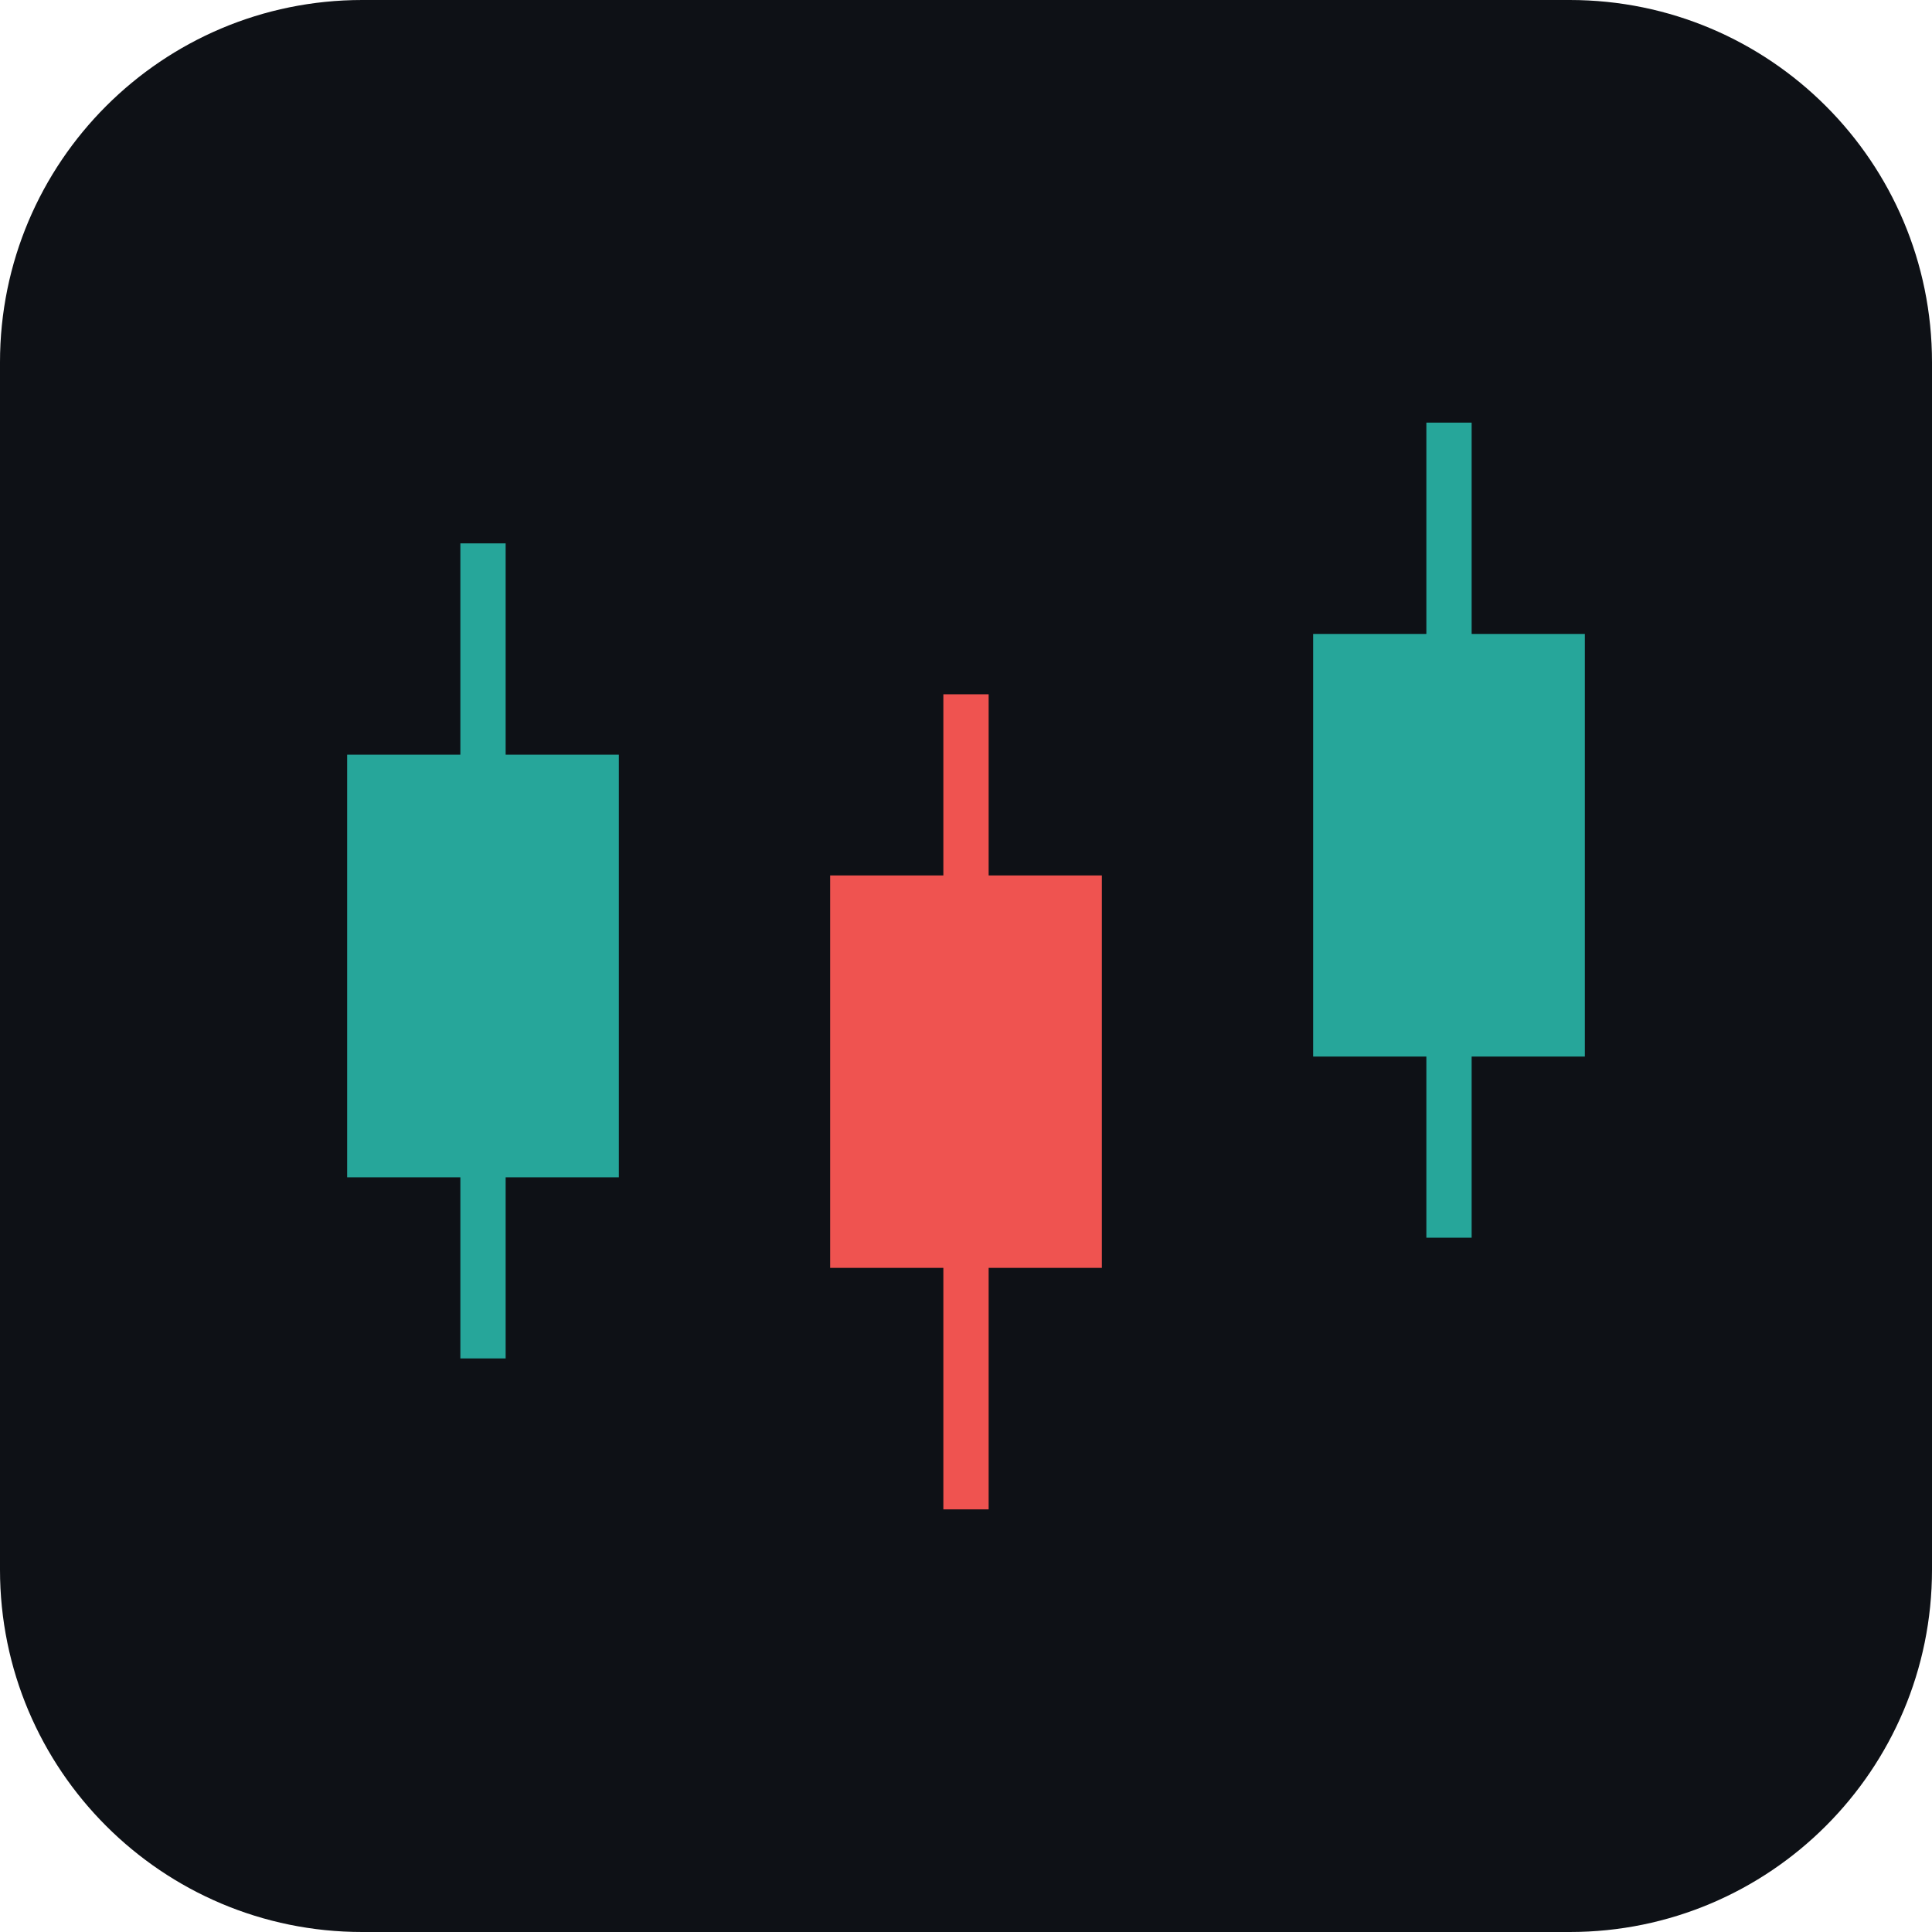
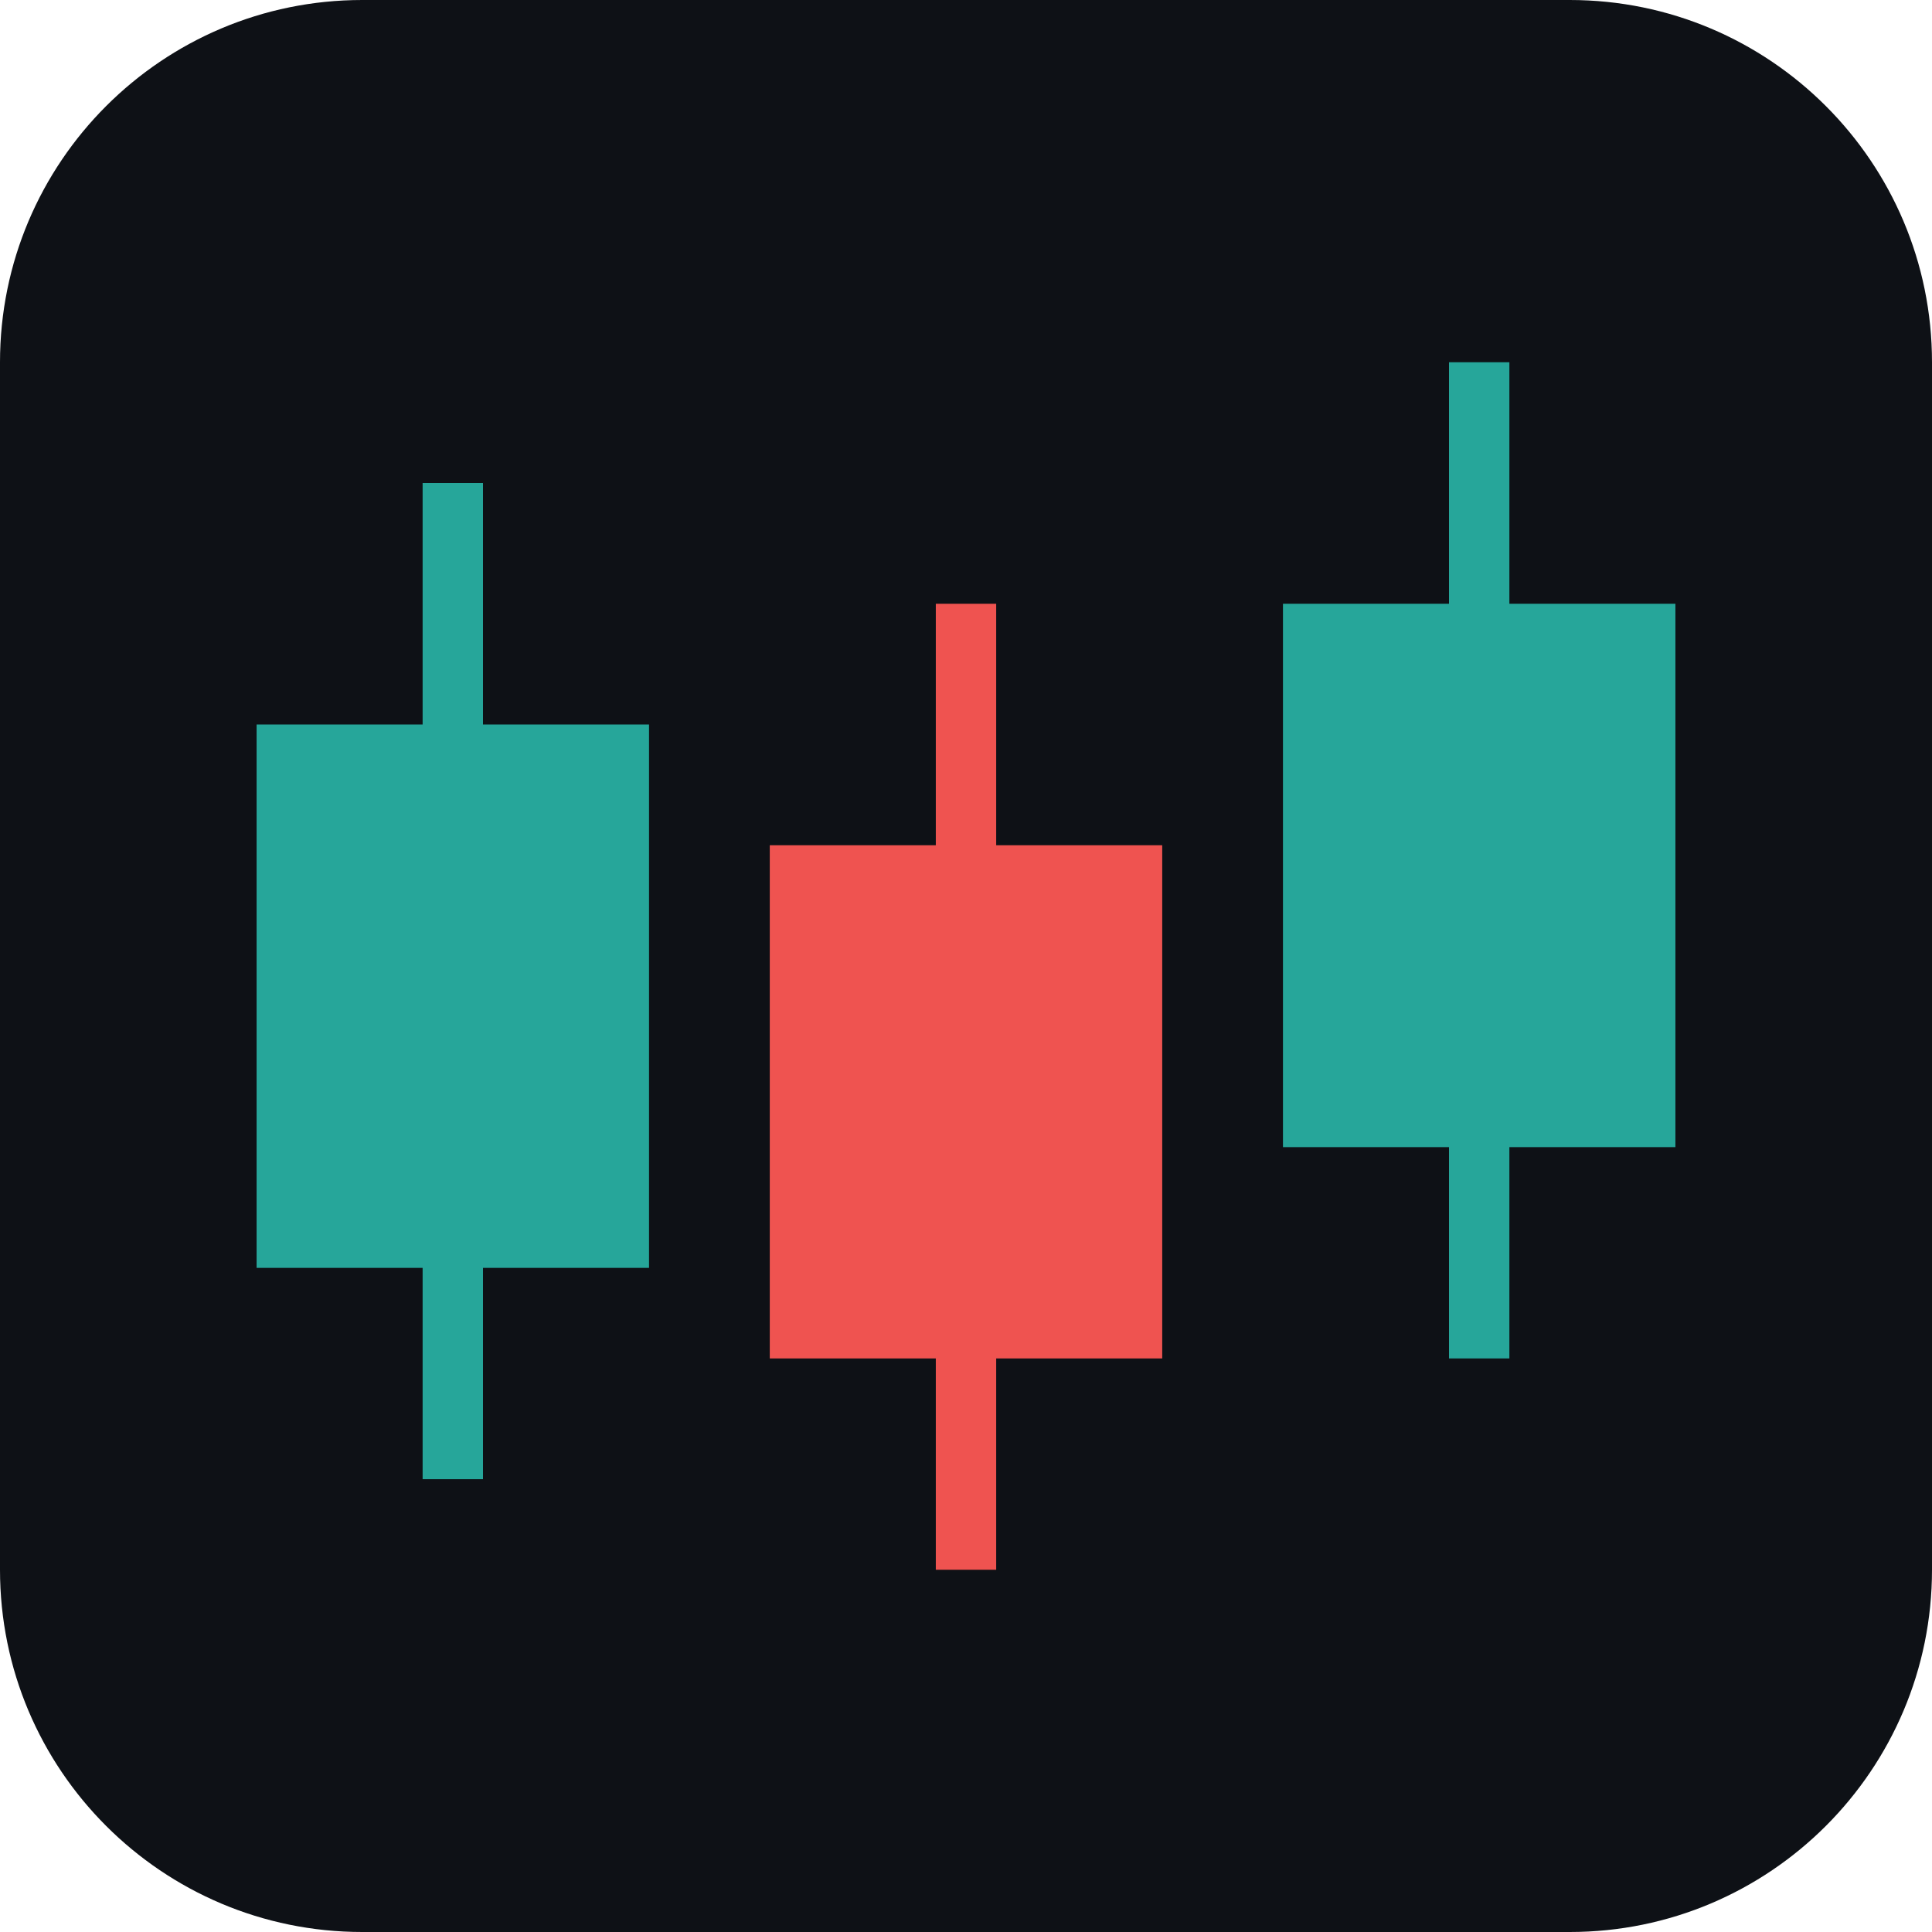
<svg xmlns="http://www.w3.org/2000/svg" width="128" height="128" viewBox="0 0 128 128">
  <rect width="128" height="128" rx="24" fill="#0e1116" />
-   <line x1="32" y1="36" x2="32" y2="90" stroke="#26a69a" stroke-width="3" />
-   <rect x="23" y="50" width="18" height="28" fill="#26a69a" />
-   <line x1="64" y1="46" x2="64" y2="100" stroke="#ef5350" stroke-width="3" />
-   <rect x="55" y="58" width="18" height="26" fill="#ef5350" />
-   <line x1="96" y1="28" x2="96" y2="82" stroke="#26a69a" stroke-width="3" />
-   <rect x="87" y="42" width="18" height="28" fill="#26a69a" />
+   <line x1="30" y1="32" x2="30" y2="98" stroke="#26a69a" stroke-width="4" />
+   <rect x="17" y="48" width="26" height="36" fill="#26a69a" />
+   <line x1="64" y1="40" x2="64" y2="104" stroke="#ef5350" stroke-width="4" />
+   <rect x="51" y="56" width="26" height="34" fill="#ef5350" />
+   <line x1="98" y1="24" x2="98" y2="90" stroke="#26a69a" stroke-width="4" />
+   <rect x="85" y="40" width="26" height="36" fill="#26a69a" />
</svg>
